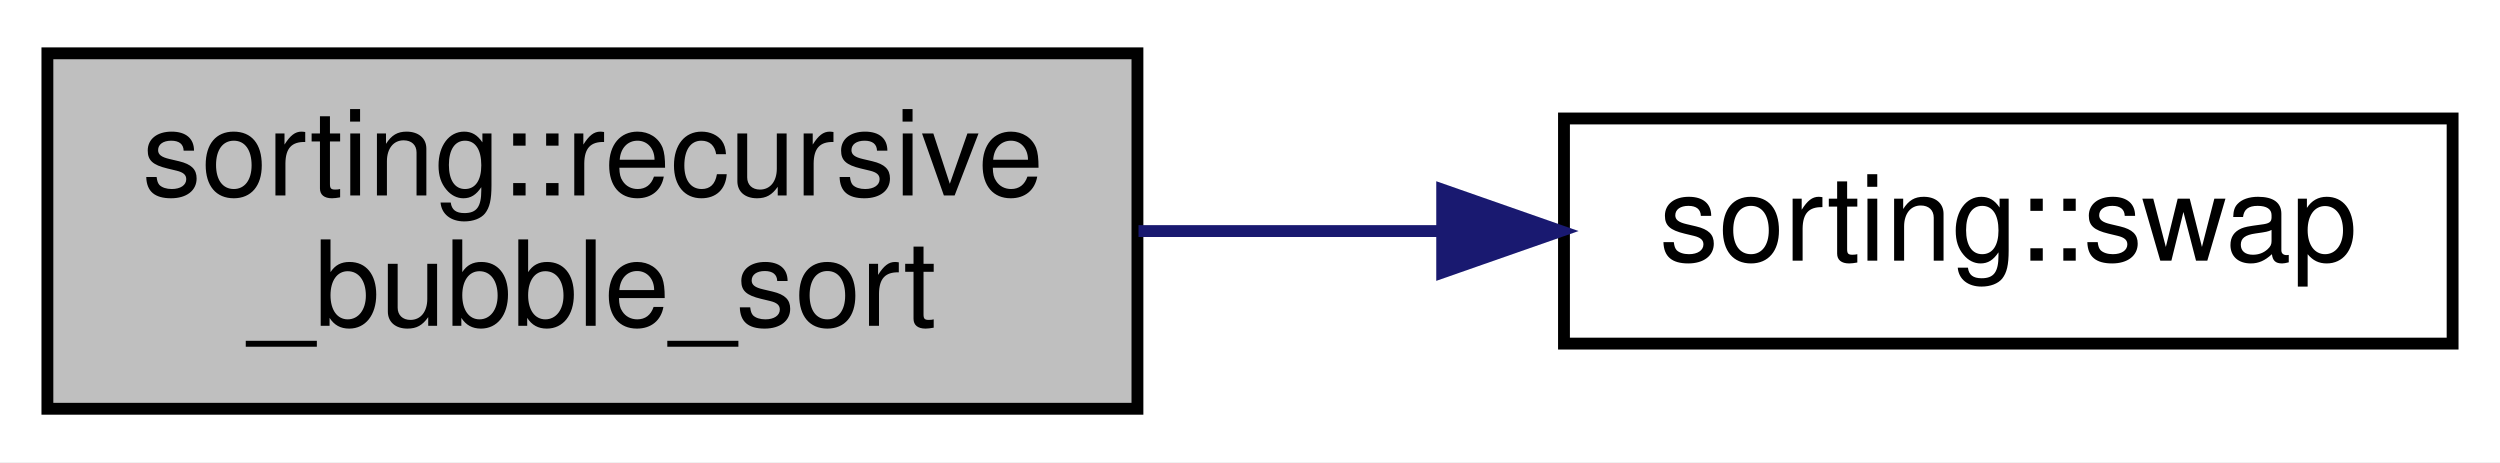
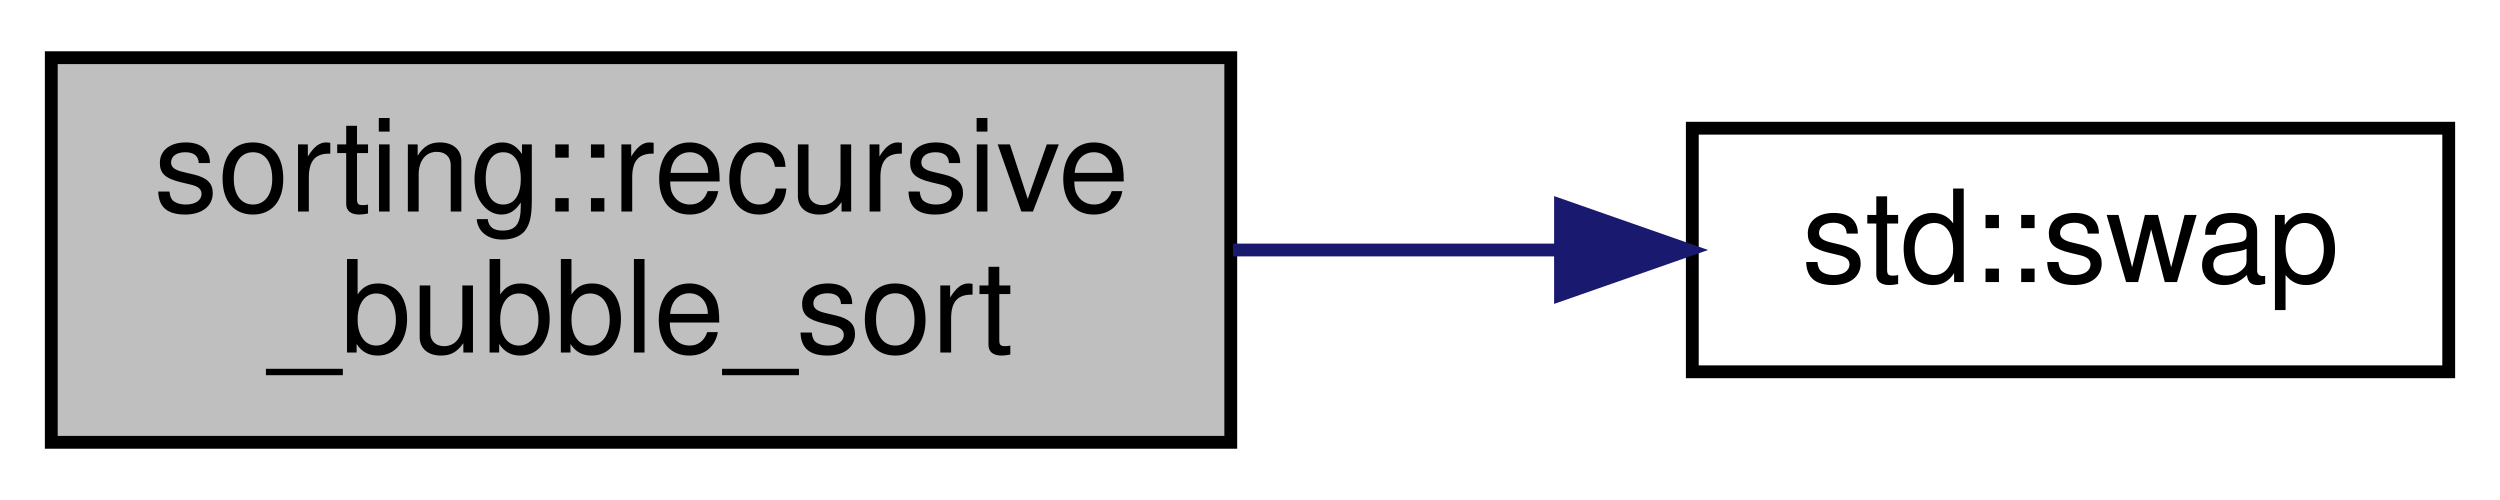
- <svg xmlns="http://www.w3.org/2000/svg" xmlns:xlink="http://www.w3.org/1999/xlink" width="211pt" height="39pt" viewBox="0.00 0.00 211.00 39.00">
+ <svg xmlns="http://www.w3.org/2000/svg" xmlns:xlink="http://www.w3.org/1999/xlink" width="195pt" height="39pt" viewBox="0.00 0.00 195.00 39.00">
  <g id="graph0" class="graph" transform="scale(1 1) rotate(0) translate(4 35)">
-     <polygon fill="white" stroke="transparent" points="-4,4 -4,-35 207,-35 207,4 -4,4" />
+     <polygon fill="white" stroke="transparent" points="-4,4 -4,-35 191,-35 191,4 -4,4" />
    <g id="node1" class="node">
      <g id="a_node1">
        <a xlink:title="This is an implementation of the recursive_bubble_sort. A vector is passed to the function which is t...">
          <polygon fill="#bfbfbf" stroke="black" points="0,-0.5 0,-30.5 92,-30.5 92,-0.5 0,-0.5" />
          <text text-anchor="start" x="8" y="-18.5" font-family="Helvetica,sans-Serif" font-size="10.00">sorting::recursive</text>
          <text text-anchor="middle" x="46" y="-7.5" font-family="Helvetica,sans-Serif" font-size="10.00">_bubble_sort</text>
        </a>
      </g>
    </g>
    <g id="node2" class="node">
      <g id="a_node2">
-         <a xlink:href="../../d5/d91/namespacesorting.html#aaaf40e85adc86385c0bb767c6df130bf" target="_top" xlink:title="This is a function for swapping two variables. Alternatively, the &lt;algorithm&gt;'s swap function could b...">
-           <polygon fill="white" stroke="black" points="128,-6 128,-25 203,-25 203,-6 128,-6" />
-           <text text-anchor="middle" x="165.5" y="-13" font-family="Helvetica,sans-Serif" font-size="10.00">sorting::swap</text>
+         <a target="_blank" xlink:href="http://en.cppreference.com/w/cpp/algorithm/swap.html#" xlink:title=" ">
+           <polygon fill="white" stroke="black" points="128,-6 128,-25 187,-25 187,-6 128,-6" />
+           <text text-anchor="middle" x="157.5" y="-13" font-family="Helvetica,sans-Serif" font-size="10.00">std::swap</text>
        </a>
      </g>
    </g>
    <g id="edge1" class="edge">
-       <path fill="none" stroke="midnightblue" d="M92.09,-15.5C100.47,-15.5 109.23,-15.5 117.66,-15.5" />
+       <path fill="none" stroke="midnightblue" d="M92.17,-15.5C100.62,-15.5 109.38,-15.5 117.62,-15.5" />
      <polygon fill="midnightblue" stroke="midnightblue" points="117.72,-19 127.72,-15.5 117.72,-12 117.72,-19" />
    </g>
  </g>
</svg>
